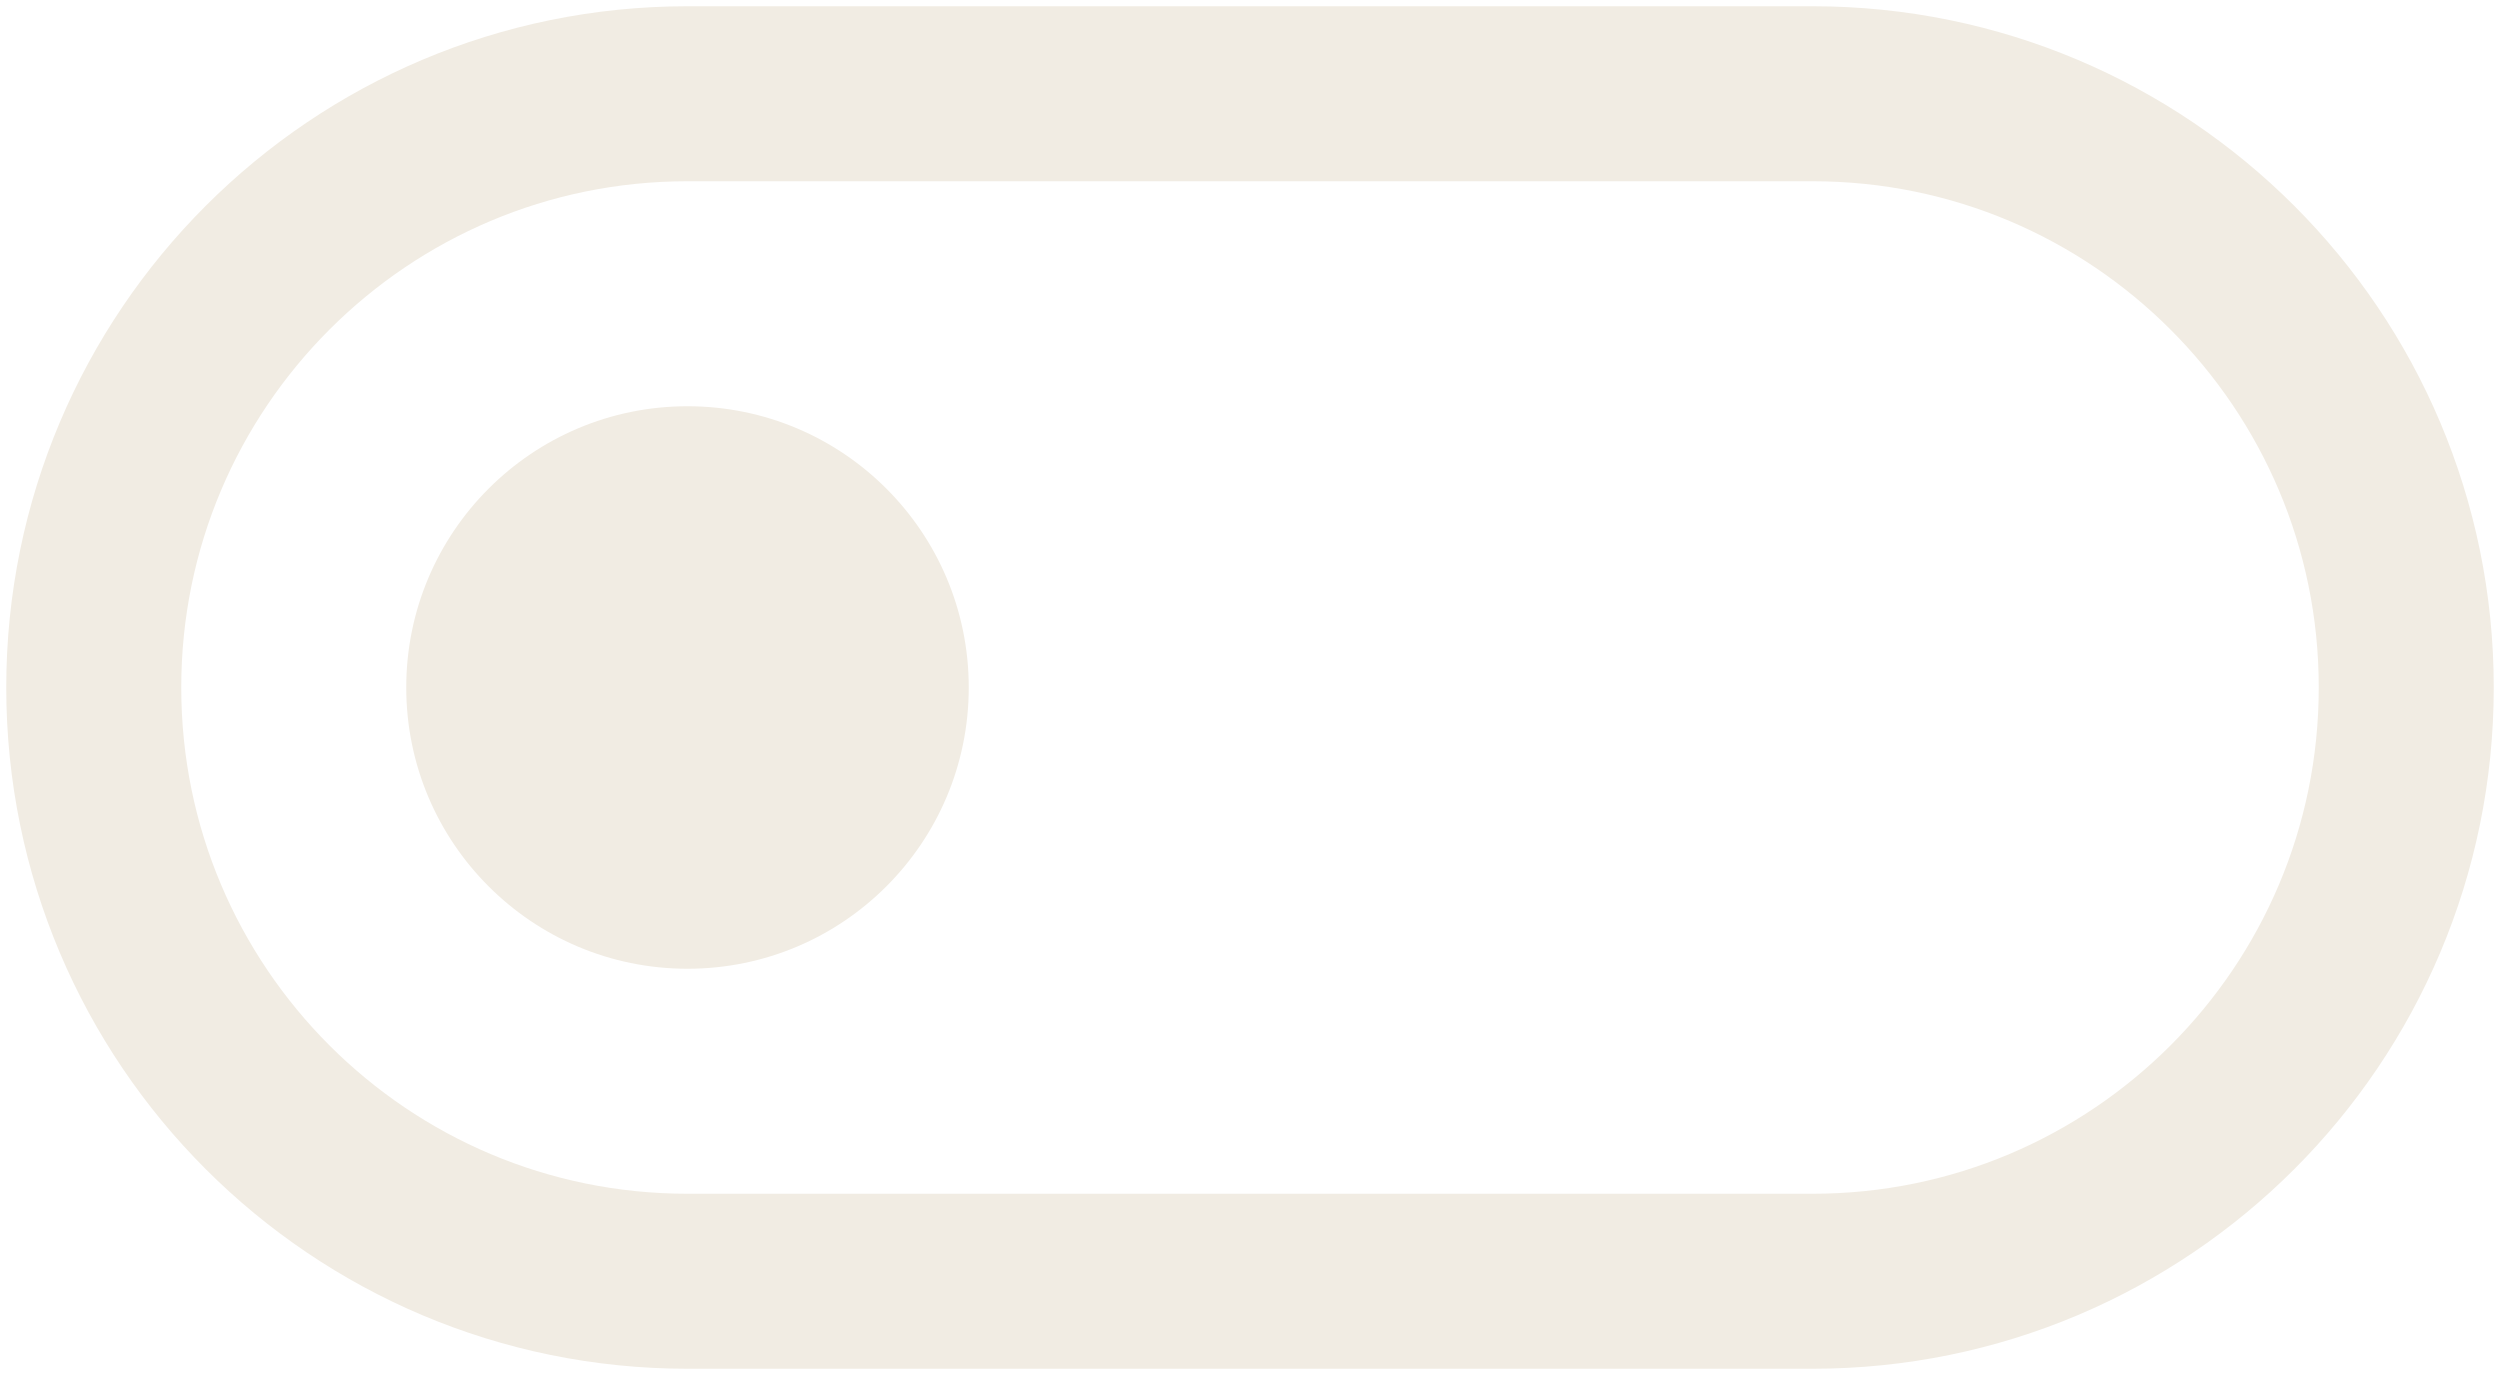
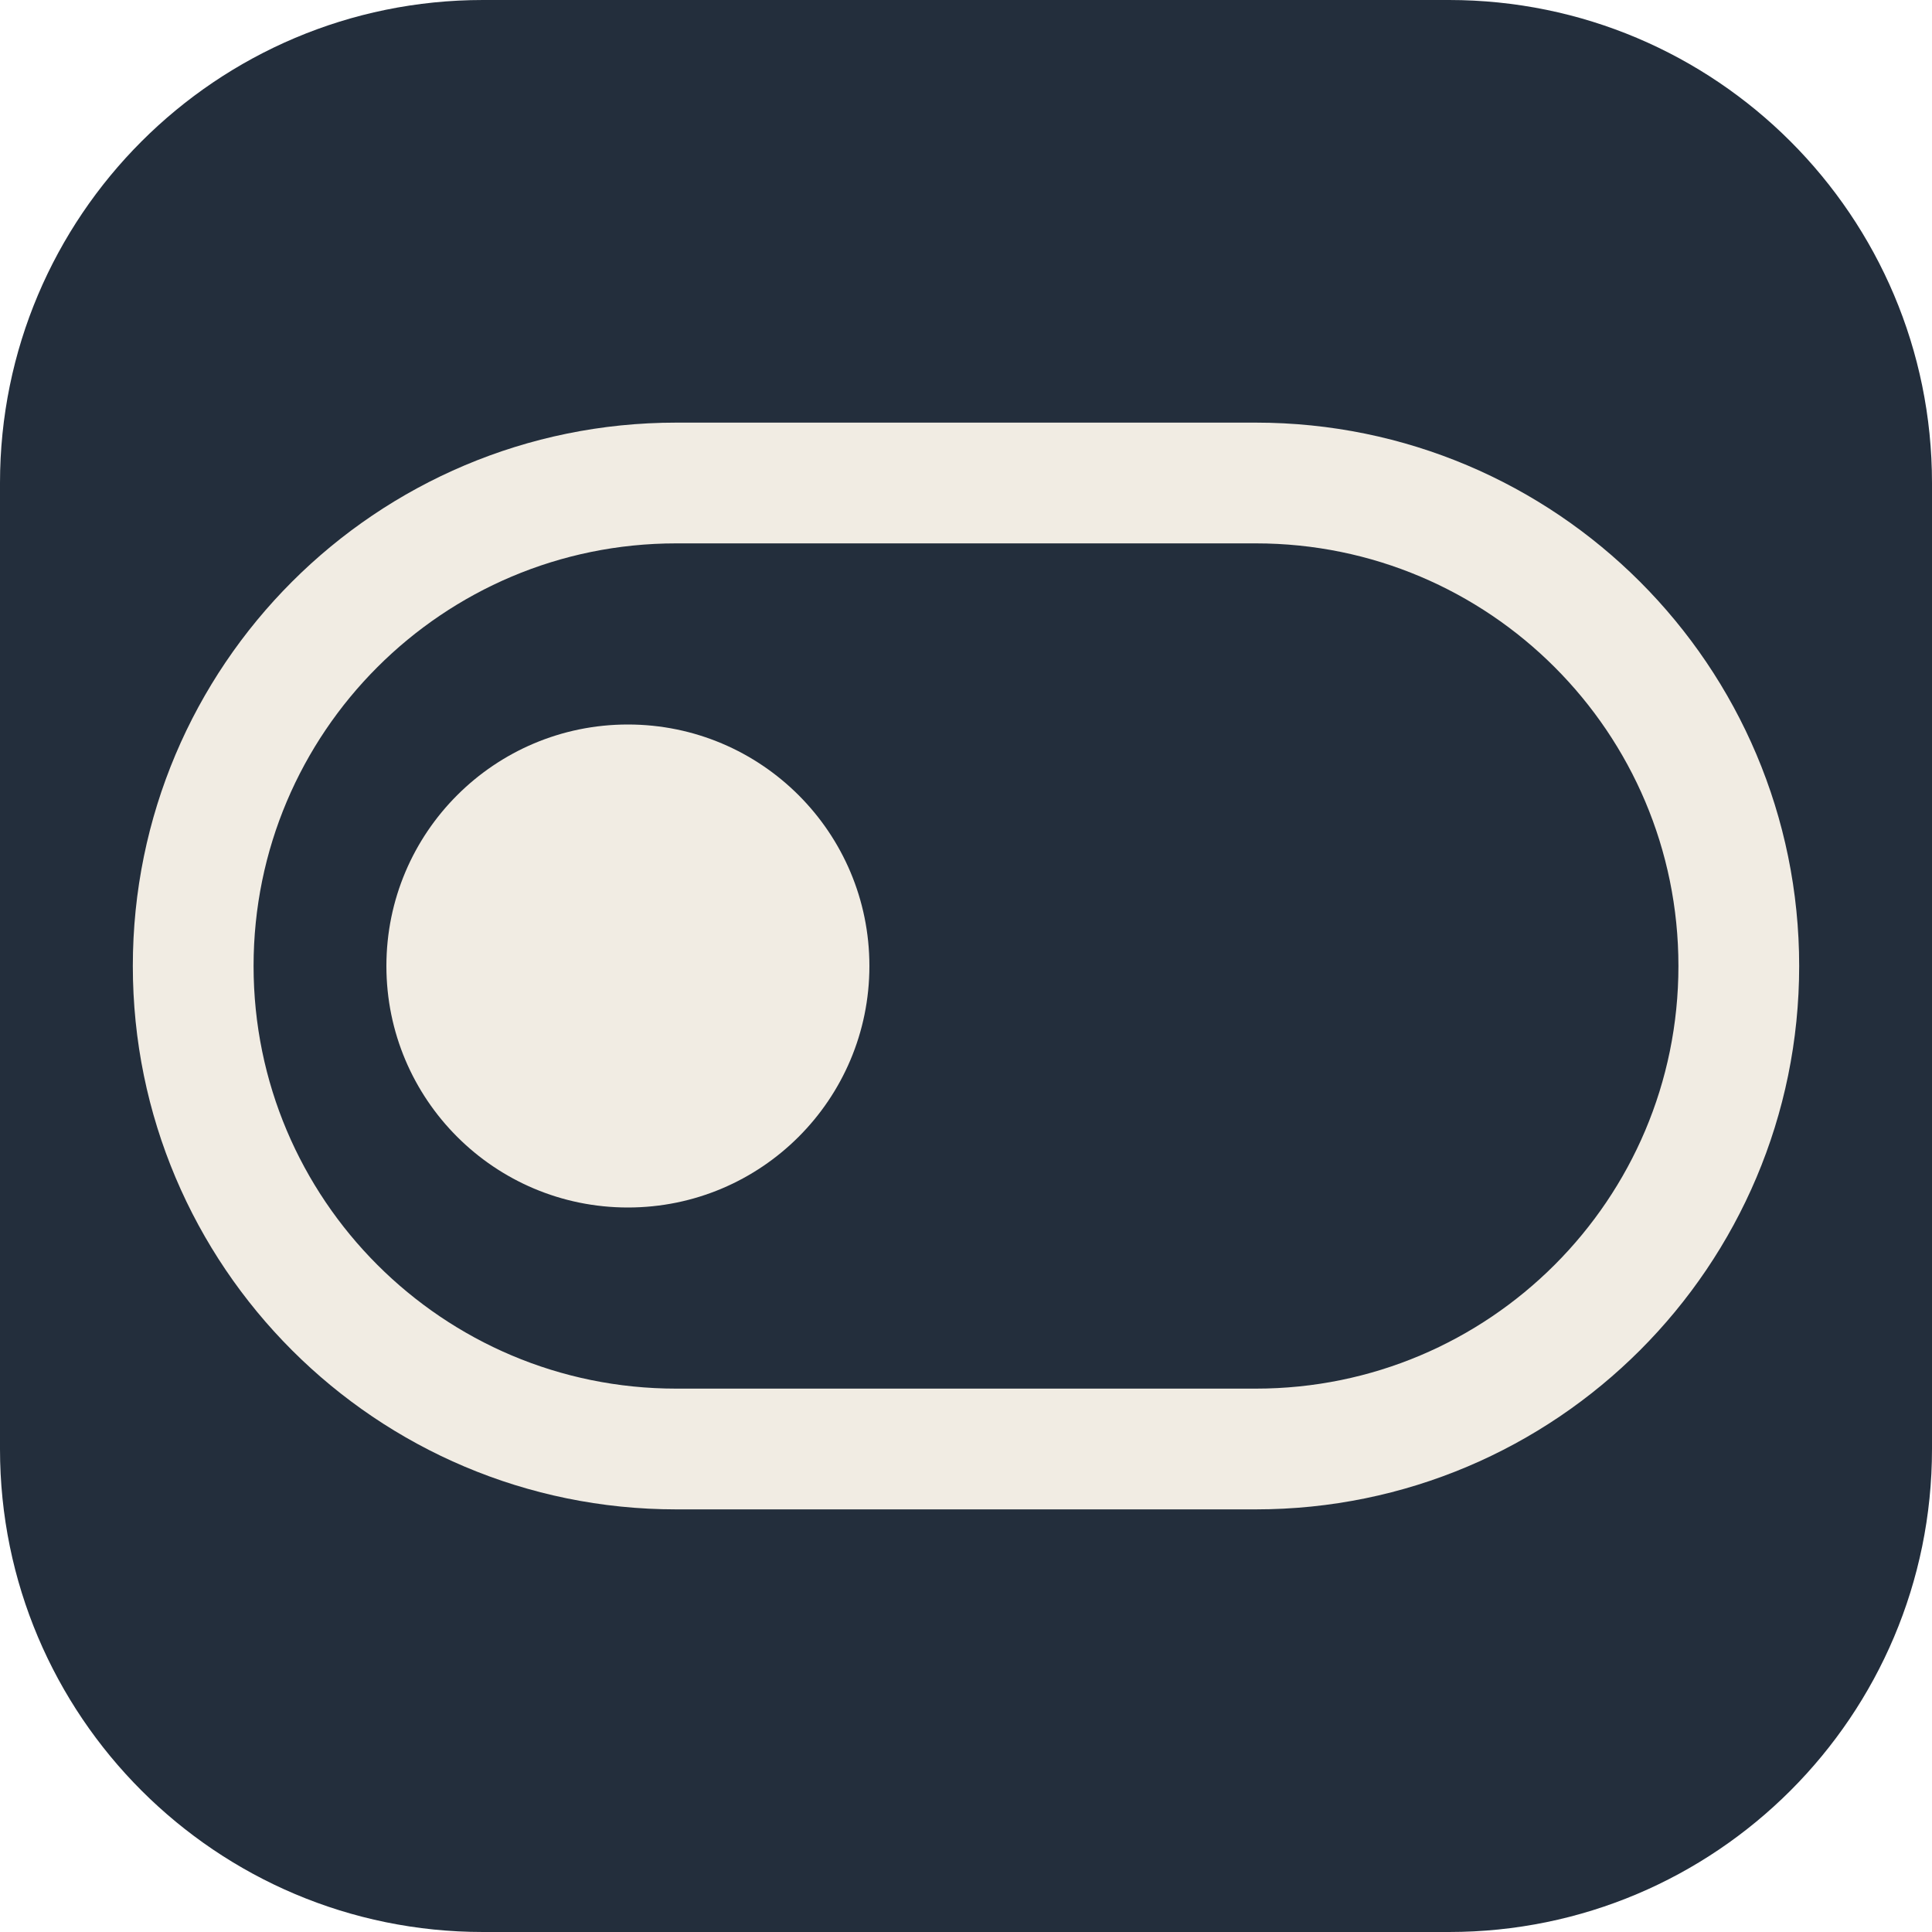
- <svg xmlns="http://www.w3.org/2000/svg" viewBox="0 0 40 22" fill="none">
-   <rect x="1.5" y="1.5" width="37" height="19" rx="9.5" stroke="#F1ECE3" stroke-width="2.8" />
-   <circle cx="11" cy="11" r="4.5" fill="#F1ECE3" />
+ <svg xmlns="http://www.w3.org/2000/svg" viewBox="0 0 40 40" fill="none">
+   <rect width="40" height="40" rx="10" fill="#232E3C" />
+   <rect x="4" y="10" width="32" height="20" rx="10" stroke="#F1ECE3" stroke-width="2.5" />
+   <circle cx="13" cy="20" r="5" fill="#F1ECE3" />
</svg>
